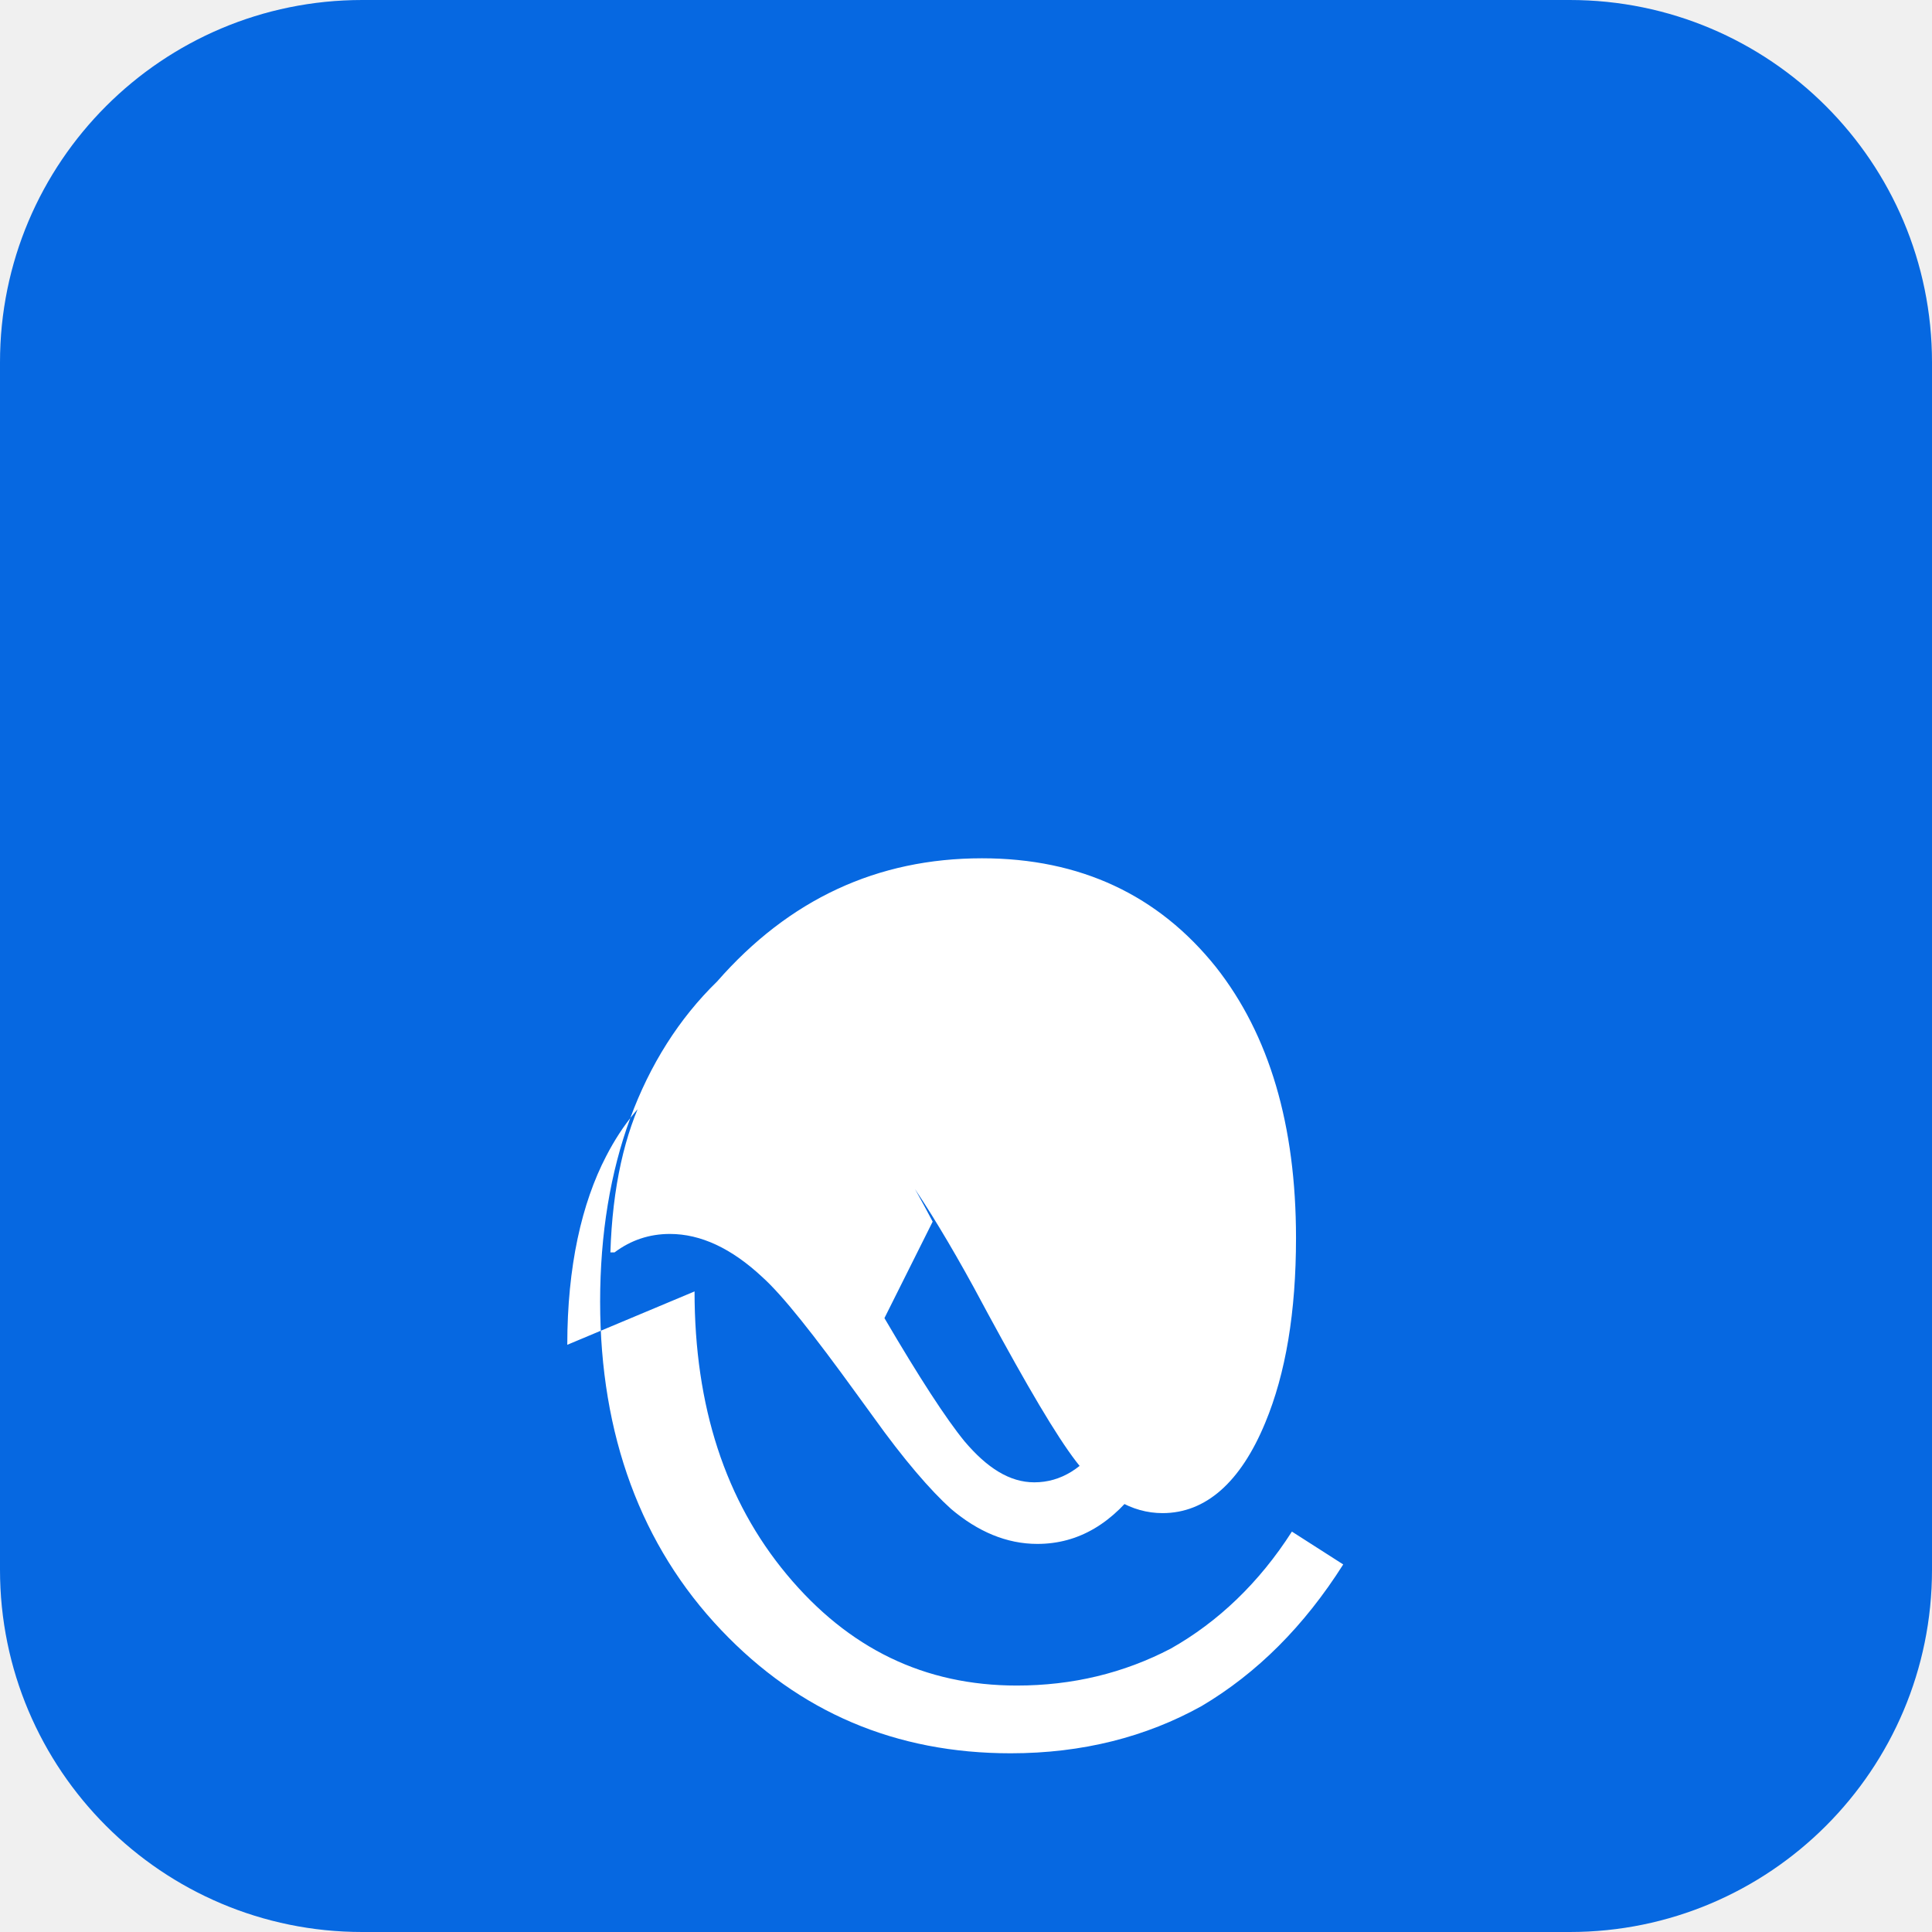
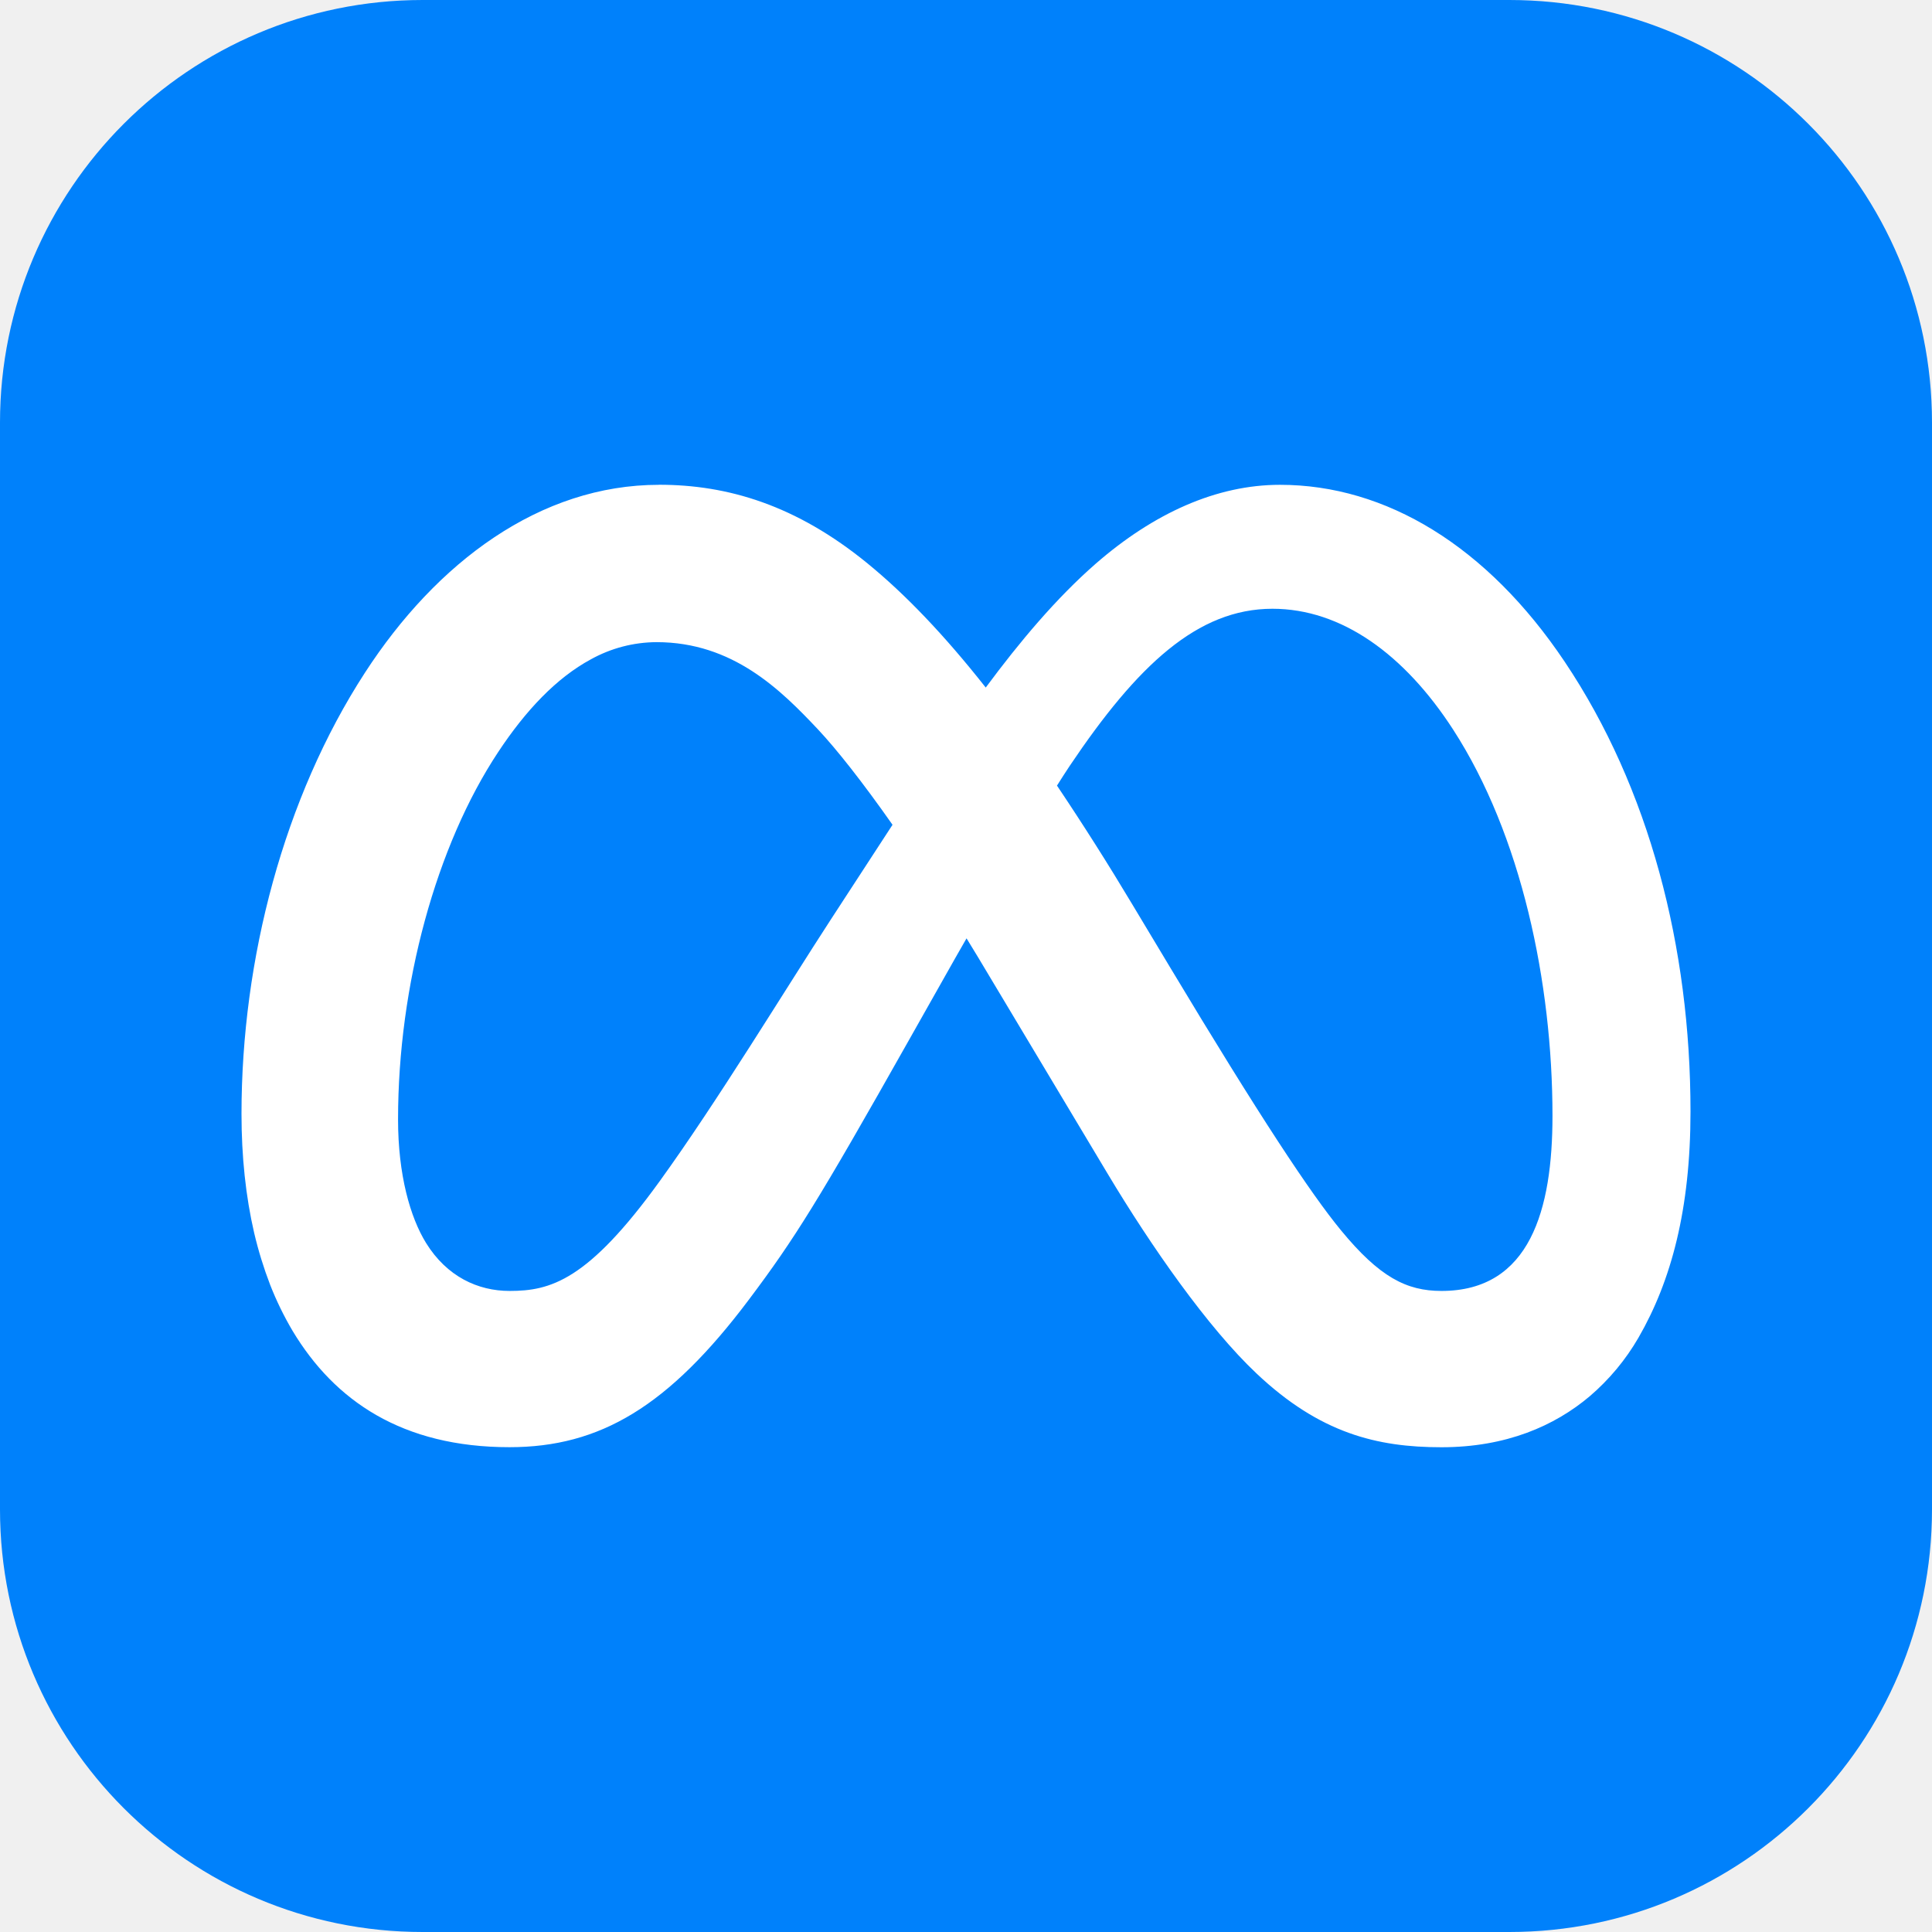
- <svg xmlns="http://www.w3.org/2000/svg" viewBox="0 0 64 64" width="64" height="64">
-   <rect width="64" height="64" rx="12" fill="#0668E1" />
-   <g transform="translate(9,20) scale(0.085)">
-     <path d="M115.2 288.8c0-30.4 5.6-55.2 15.2-73.6 12.8-24.8 32-38.4 52.8-38.4 14.4 0 28 6.4 41.6 19.2 14.4 13.6 30.4 36.8 48.8 70.4l5.6 10.4c15.2 28 26.4 47.2 34.4 57.6 10.4 13.6 21.6 20 33.6 20 16.8 0 30.4-12 40-35.2 8-19.2 12-43.2 12-72 0-44-10.4-79.2-31.2-105.6-22.4-28-52.8-42.4-91.2-42.4-40.8 0-75.2 16-103.2 48C144 176 128 219.2 128 272c0 52 16 95.2 47.2 128 30.4 32 68 48 112.8 48 28 0 52.8-6.4 74.4-18.4 21.6-12.8 40-31.2 55.2-55.2l-20-12.8c-12.8 20-28.8 35.2-47.2 45.6-18.4 9.6-38.4 14.4-60 14.4-36 0-65.6-14.4-89.6-43.2-24-28.8-36-65.6-36-110.4zm142.4-48c-16-30.4-30.4-51.2-42.4-63.2-10.4-10.4-21.6-15.2-33.6-15.2-14.4 0-26.4 9.6-36 28-8 16-12.8 36.8-13.6 62.4h1.6c6.4-4.8 13.6-7.2 21.6-7.2 12 0 24 5.6 36 16.8 8 7.2 20 22.4 36.8 45.6l6.4 8.8c12 16.8 22.4 28.8 30.4 36 10.4 8.8 21.6 13.6 33.6 13.6 16 0 29.6-8 40.8-24 12-17.6 17.6-39.2 17.6-64.8 0-13.6-1.6-26.4-4.8-38.4l-19.2 5.6c2.4 9.6 3.6 20 3.6 31.2 0 20.8-4 37.6-12.8 50.4-7.2 10.4-16 16-26.4 16-9.6 0-18.4-5.6-27.2-16-7.2-8.8-17.6-24.8-31.2-48z" fill="white" />
+ <svg xmlns="http://www.w3.org/2000/svg" width="64" height="64" viewBox="0 0 64 64">
+   <rect width="64" height="64" rx="14" fill="#0081FB" />
+   <g transform="translate(8,8)">
+     <svg viewBox="0 0 24 24" width="48" height="48">
+       <path d="M6.915 4.03c-1.968 0-3.683 1.28-4.871 3.113C.704 9.208 0 11.883 0 14.449c0 .706.07 1.369.21 1.973a6.624 6.624 0 0 0 .265.86 5.297 5.297 0 0 0 .371.761c.696 1.159 1.818 1.927 3.593 1.927 1.497 0 2.633-.671 3.965-2.444.76-1.012 1.144-1.626 2.663-4.32l.756-1.339.186-.325c.061.1.121.196.183.3l2.152 3.595c.724 1.21 1.665 2.556 2.47 3.314 1.046.987 1.992 1.22 3.06 1.22 1.075 0 1.876-.355 2.455-.843a3.743 3.743 0 0 0 .81-.973c.542-.939.861-2.127.861-3.745 0-2.72-.681-5.357-2.084-7.45-1.282-1.912-2.957-2.93-4.716-2.93-1.047 0-2.088.467-3.053 1.308-.652.57-1.257 1.29-1.82 2.05-.69-.875-1.335-1.547-1.958-2.056-1.182-.966-2.315-1.303-3.454-1.303zm10.16 2.053c1.147 0 2.188.758 2.992 1.999 1.132 1.748 1.647 4.195 1.647 6.4 0 1.548-.368 2.9-1.839 2.9-.58 0-1.027-.23-1.664-1.004-.496-.601-1.343-1.878-2.832-4.358l-.617-1.028a44.908 44.908 0 0 0-1.255-1.98c.07-.109.141-.224.211-.327 1.12-1.667 2.118-2.602 3.358-2.602zm-10.201.553c1.265 0 2.058.791 2.675 1.446.307.327.737.871 1.234 1.579l-1.02 1.566c-.757 1.163-1.882 3.017-2.837 4.338-1.191 1.649-1.81 1.817-2.486 1.817-.524 0-1.038-.237-1.383-.794-.263-.426-.464-1.13-.464-2.046 0-2.221.63-4.535 1.66-6.088.454-.687.964-1.226 1.533-1.533a2.264 2.264 0 0 1 1.088-.285z" fill="#ffffff" />
+     </svg>
  </g>
</svg>
